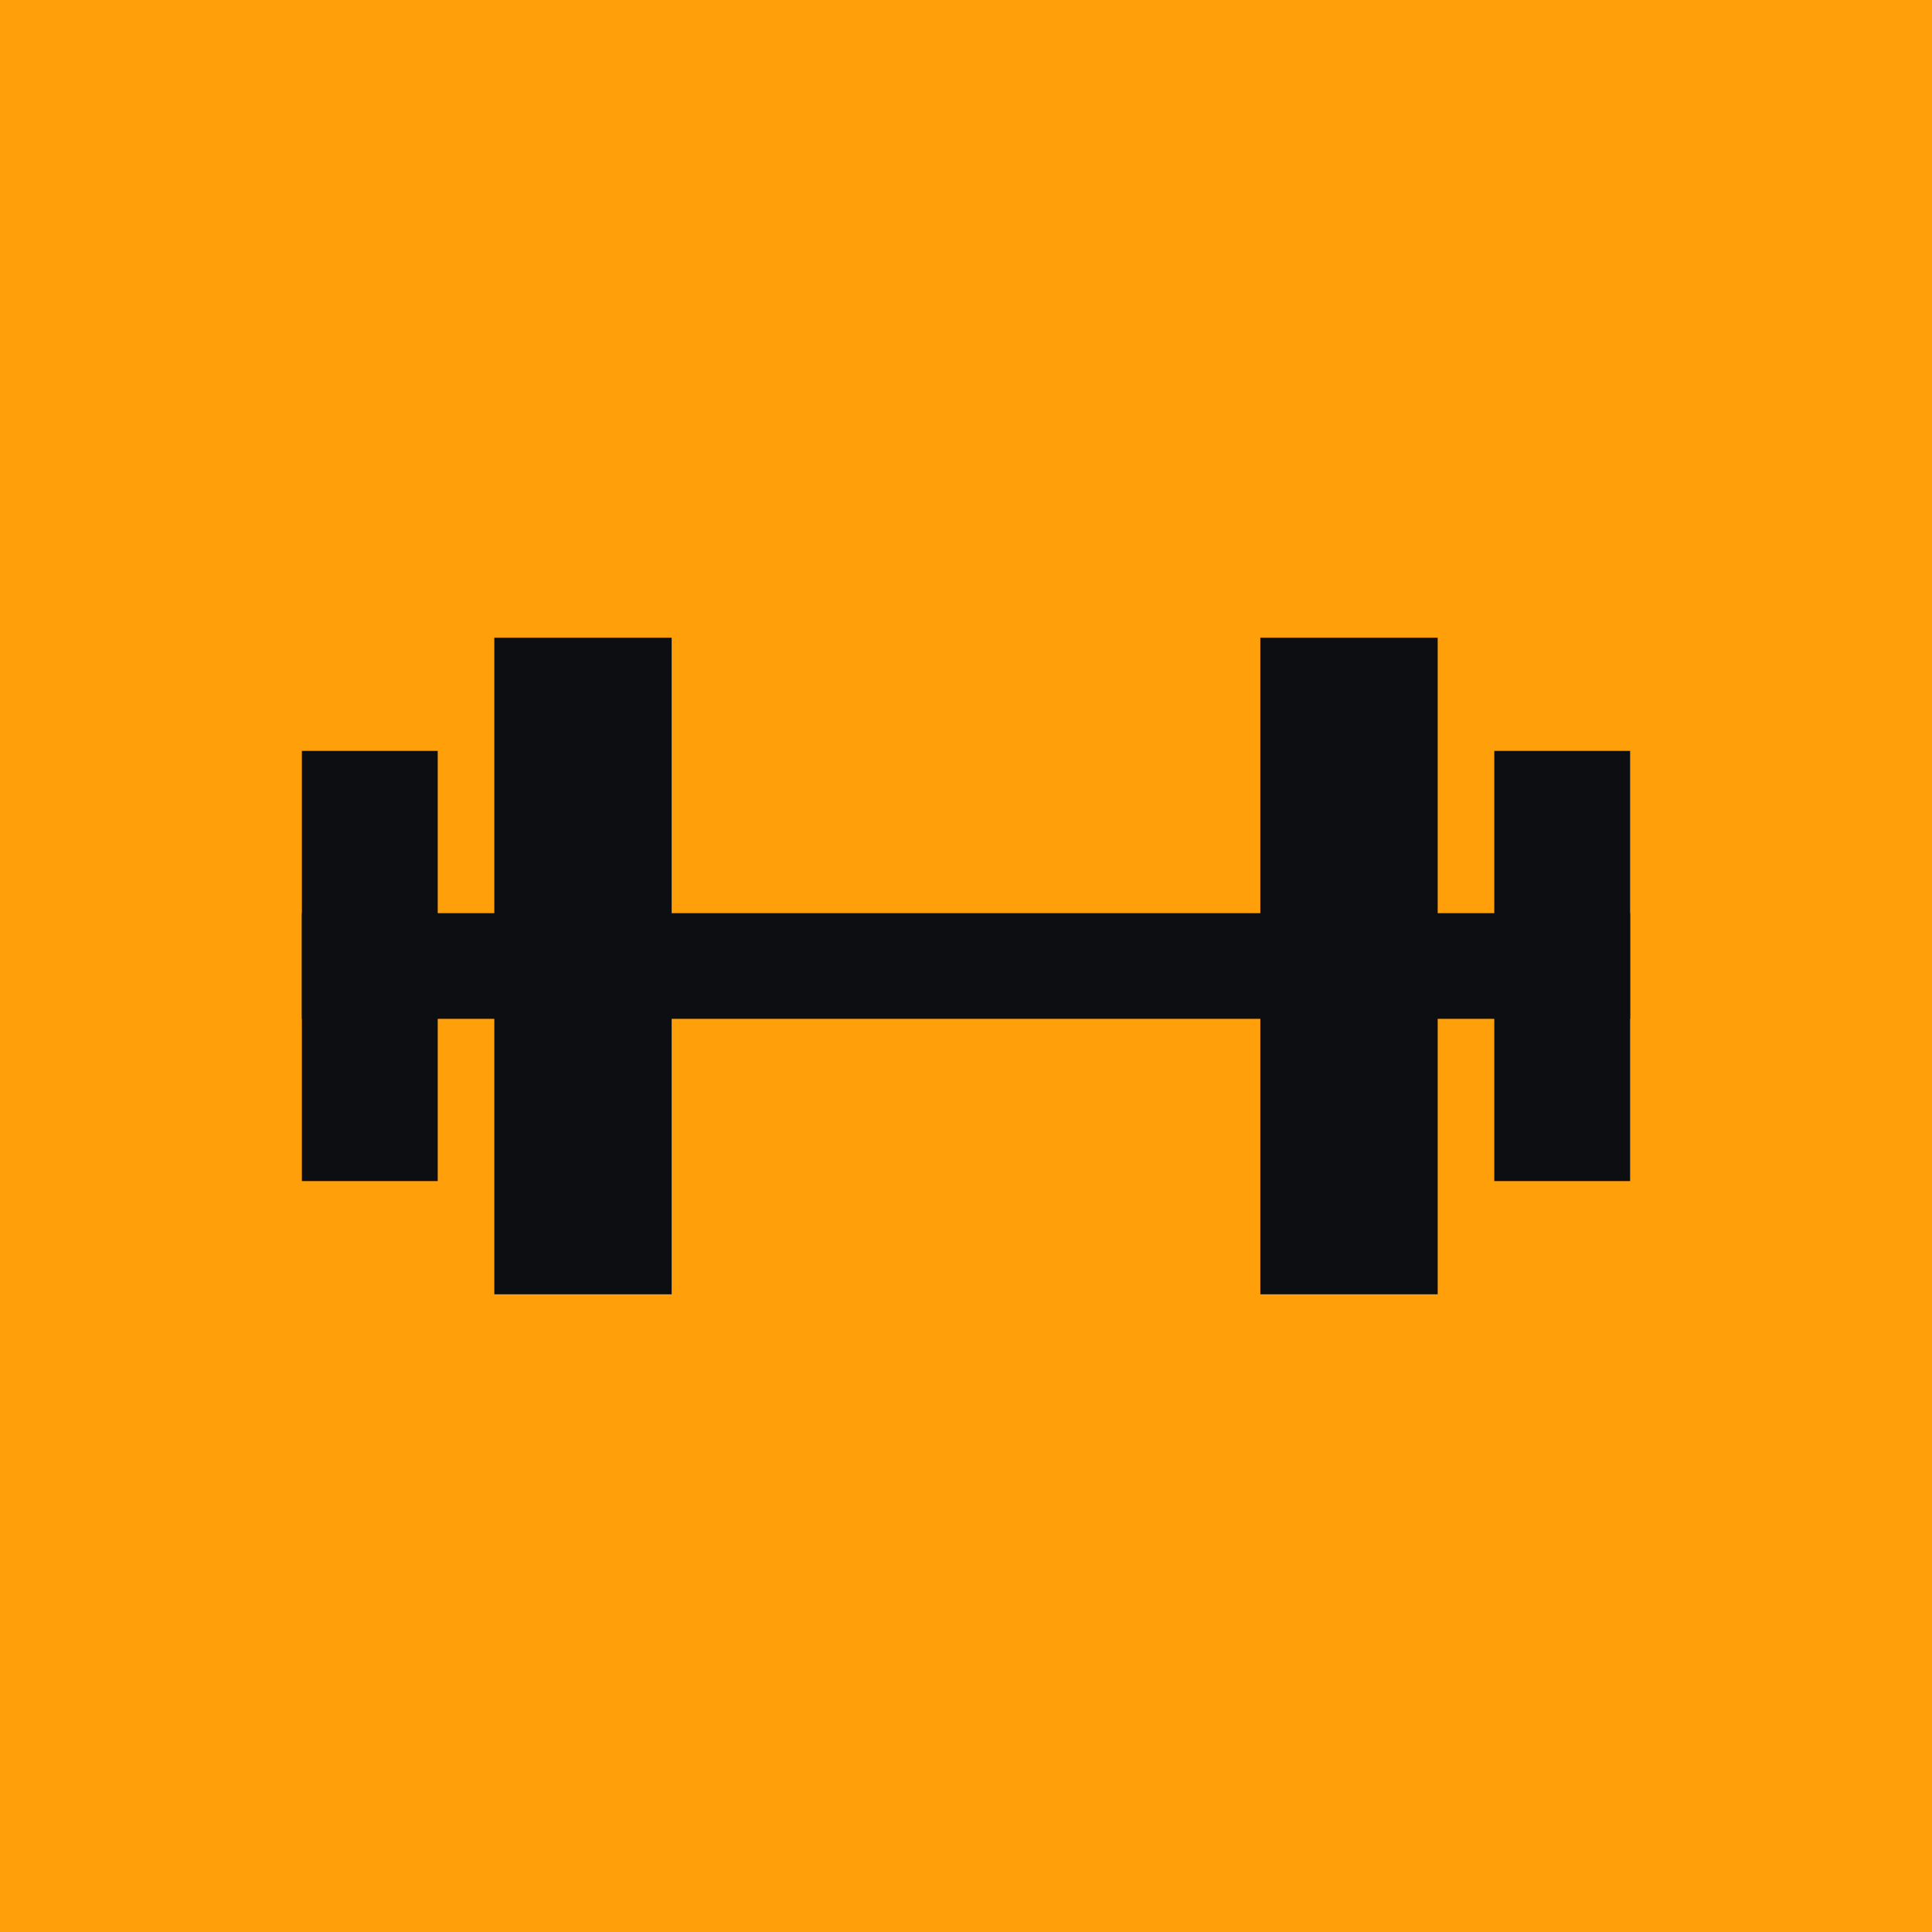
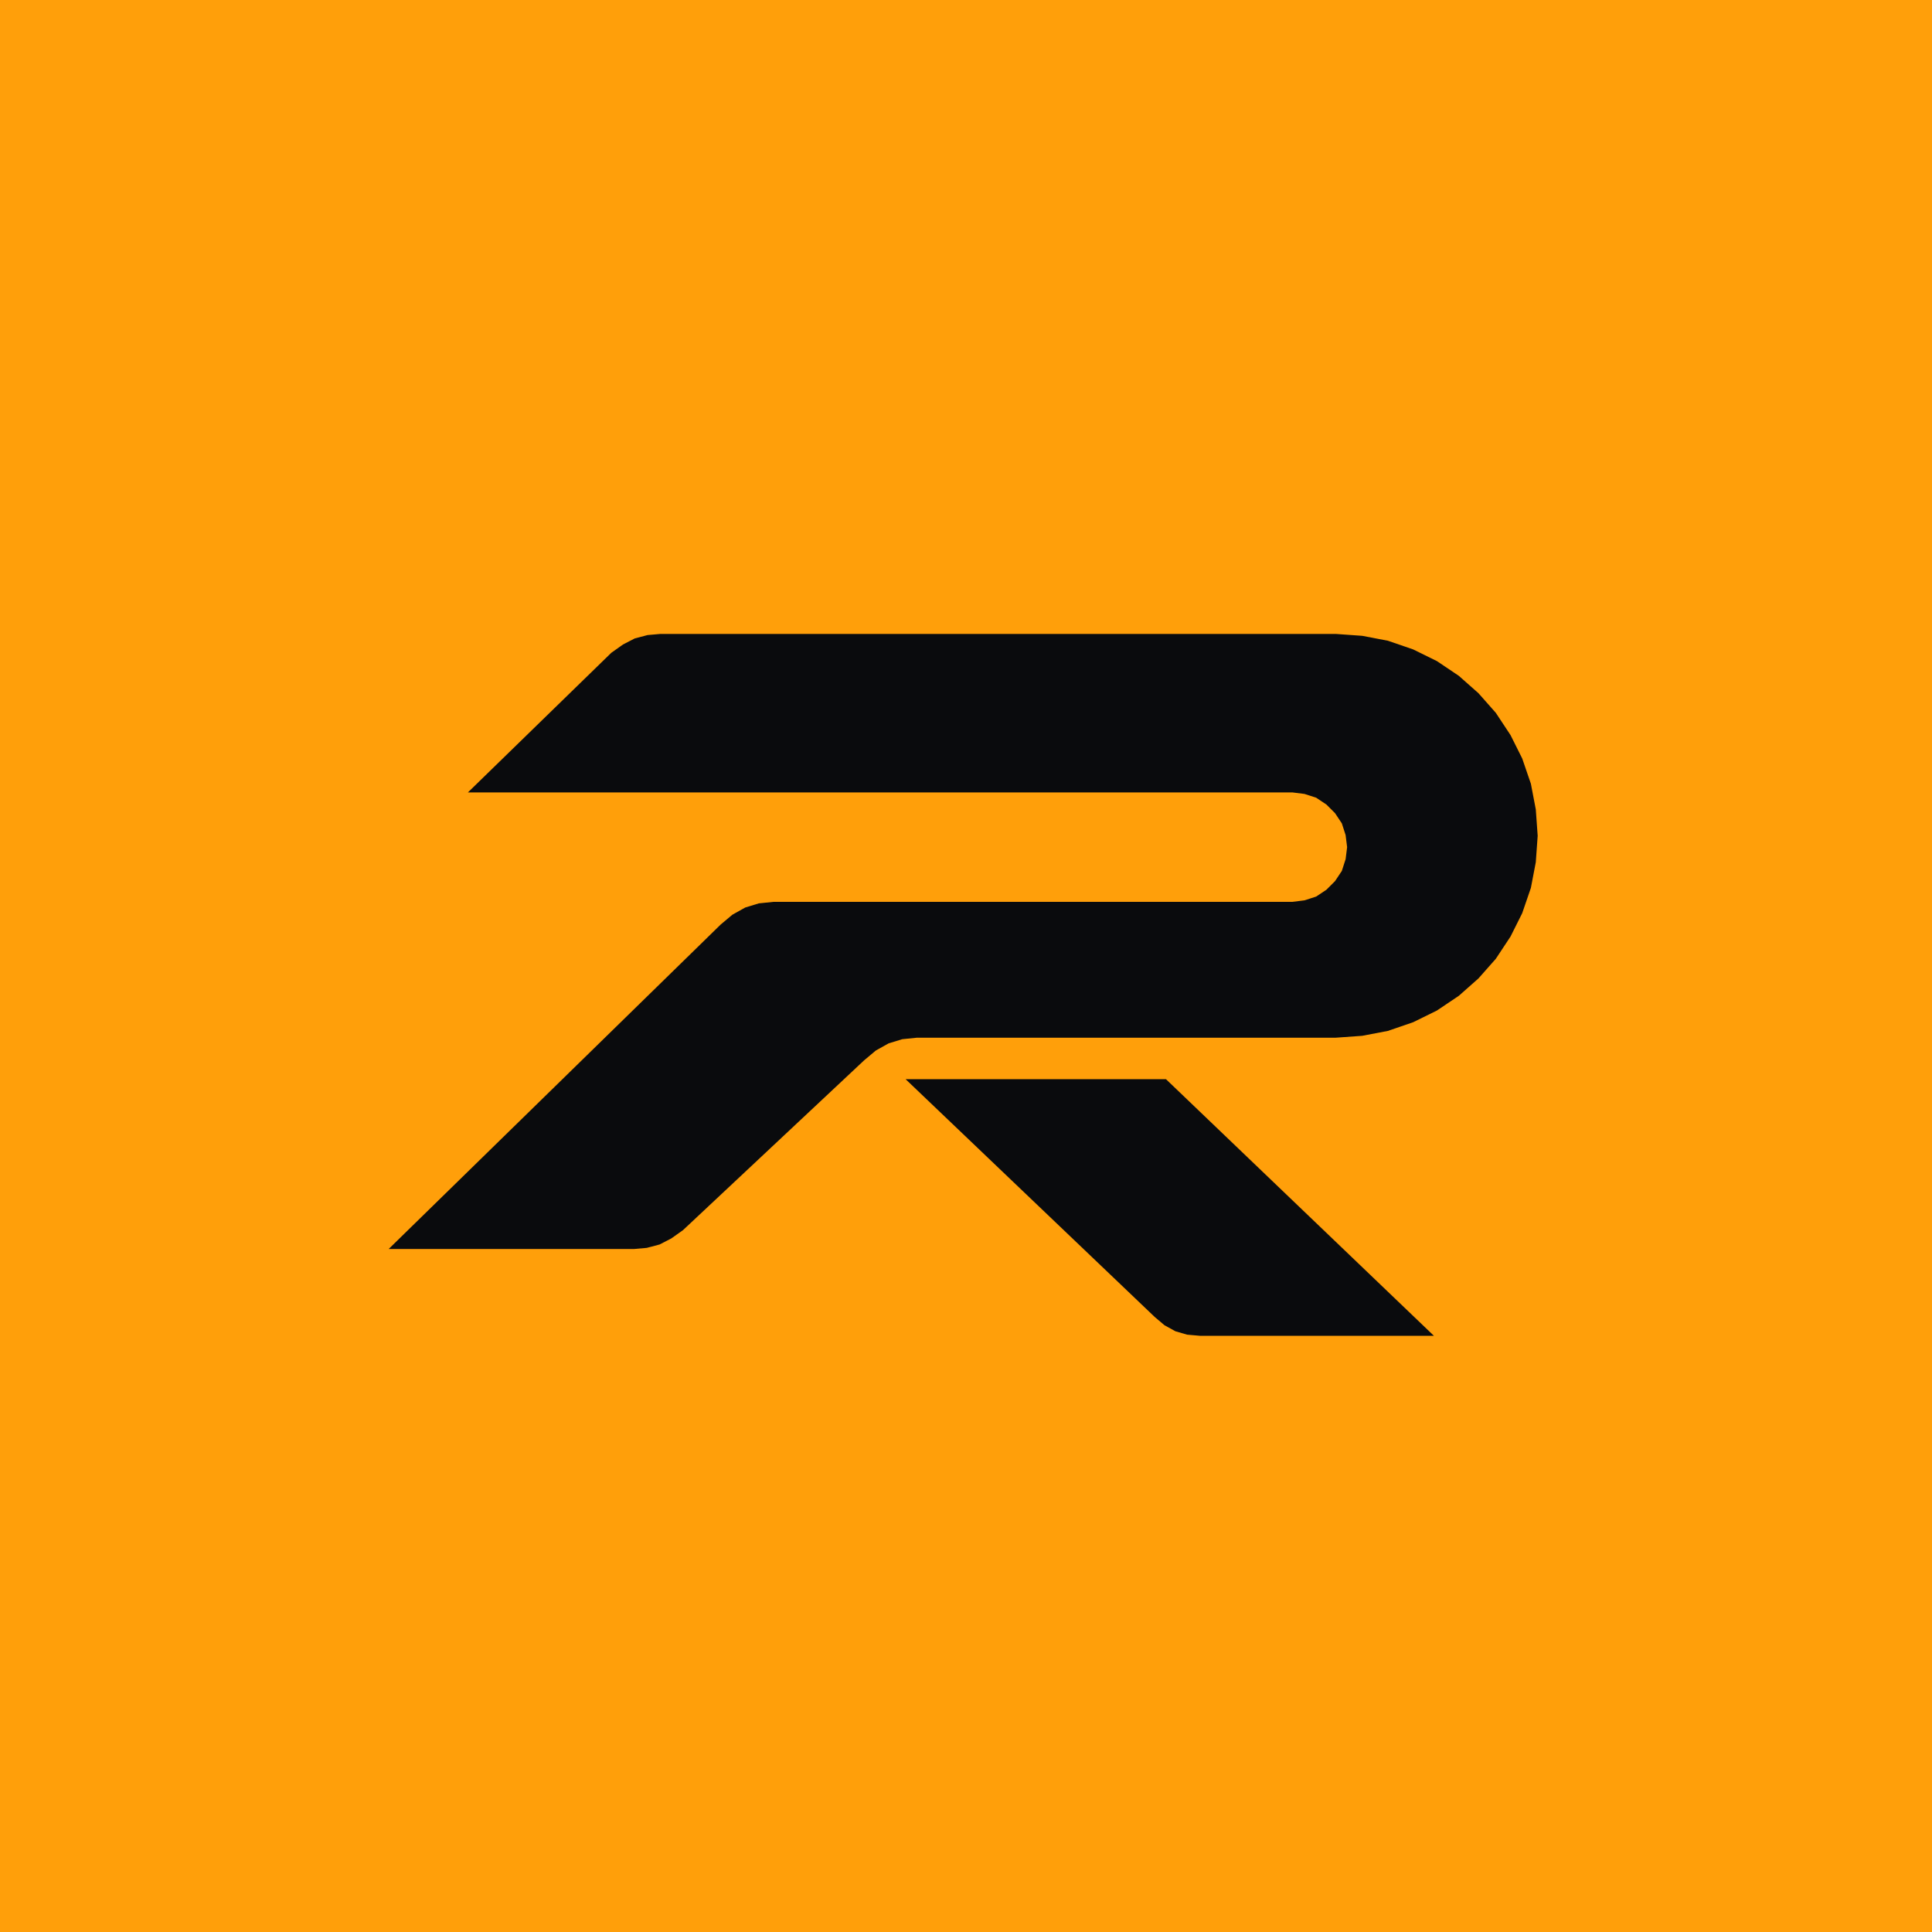
<svg xmlns="http://www.w3.org/2000/svg" width="1024" height="1024" viewBox="0 0 512 512">
  <rect width="512" height="512" fill="#ff9f0a" />
-   <g fill="#0c0e12">
-     <rect x="80" y="242" width="352" height="28" />
-     <rect x="80" y="199" width="36" height="114" />
-     <rect x="131" y="169" width="47" height="174" />
-     <rect x="334" y="169" width="47" height="174" />
-     <rect x="396" y="199" width="36" height="114" />
+   <g fill="#0A0B0D">
+     <polygon points="124.0,210.0 162.0,173.0 165.1,170.8 168.2,169.2 171.6,168.3 175.0,168.0 354.0,168.0 361.0,168.5 367.8,169.8 374.5,172.1 380.8,175.2 386.6,179.1 391.8,183.7 396.4,188.9 400.3,194.8 403.4,201.0 405.7,207.7 407.0,214.5 407.5,221.5 407.0,228.5 405.7,235.3 403.4,242.0 400.3,248.2 396.4,254.1 391.8,259.3 386.6,263.9 380.8,267.8 374.5,270.9 367.8,273.2 361.0,274.5 354.0,275.0 243.0,275.0 239.1,275.4 235.5,276.5 232.1,278.4 229.0,281.0 181.0,326.0 177.9,328.2 174.8,329.8 171.4,330.7 168.0,331.0 103.0,331.0 191.0,245.0 194.1,242.4 197.5,240.5 201.1,239.4 205.0,239.0 342.5,239.0 345.7,238.6 348.8,237.6 351.5,235.8 353.8,233.5 355.6,230.8 356.6,227.7 357.0,224.5 356.6,221.3 355.6,218.2 353.8,215.5 351.5,213.2 348.8,211.4 345.7,210.4 342.5,210.0" />
+     <polygon points="240.0,286.0 309.0,286.0 380.0,354.0 318.0,354.0 314.6,353.7 311.5,352.8 308.6,351.2 306.0,349.0" />
  </g>
</svg>
